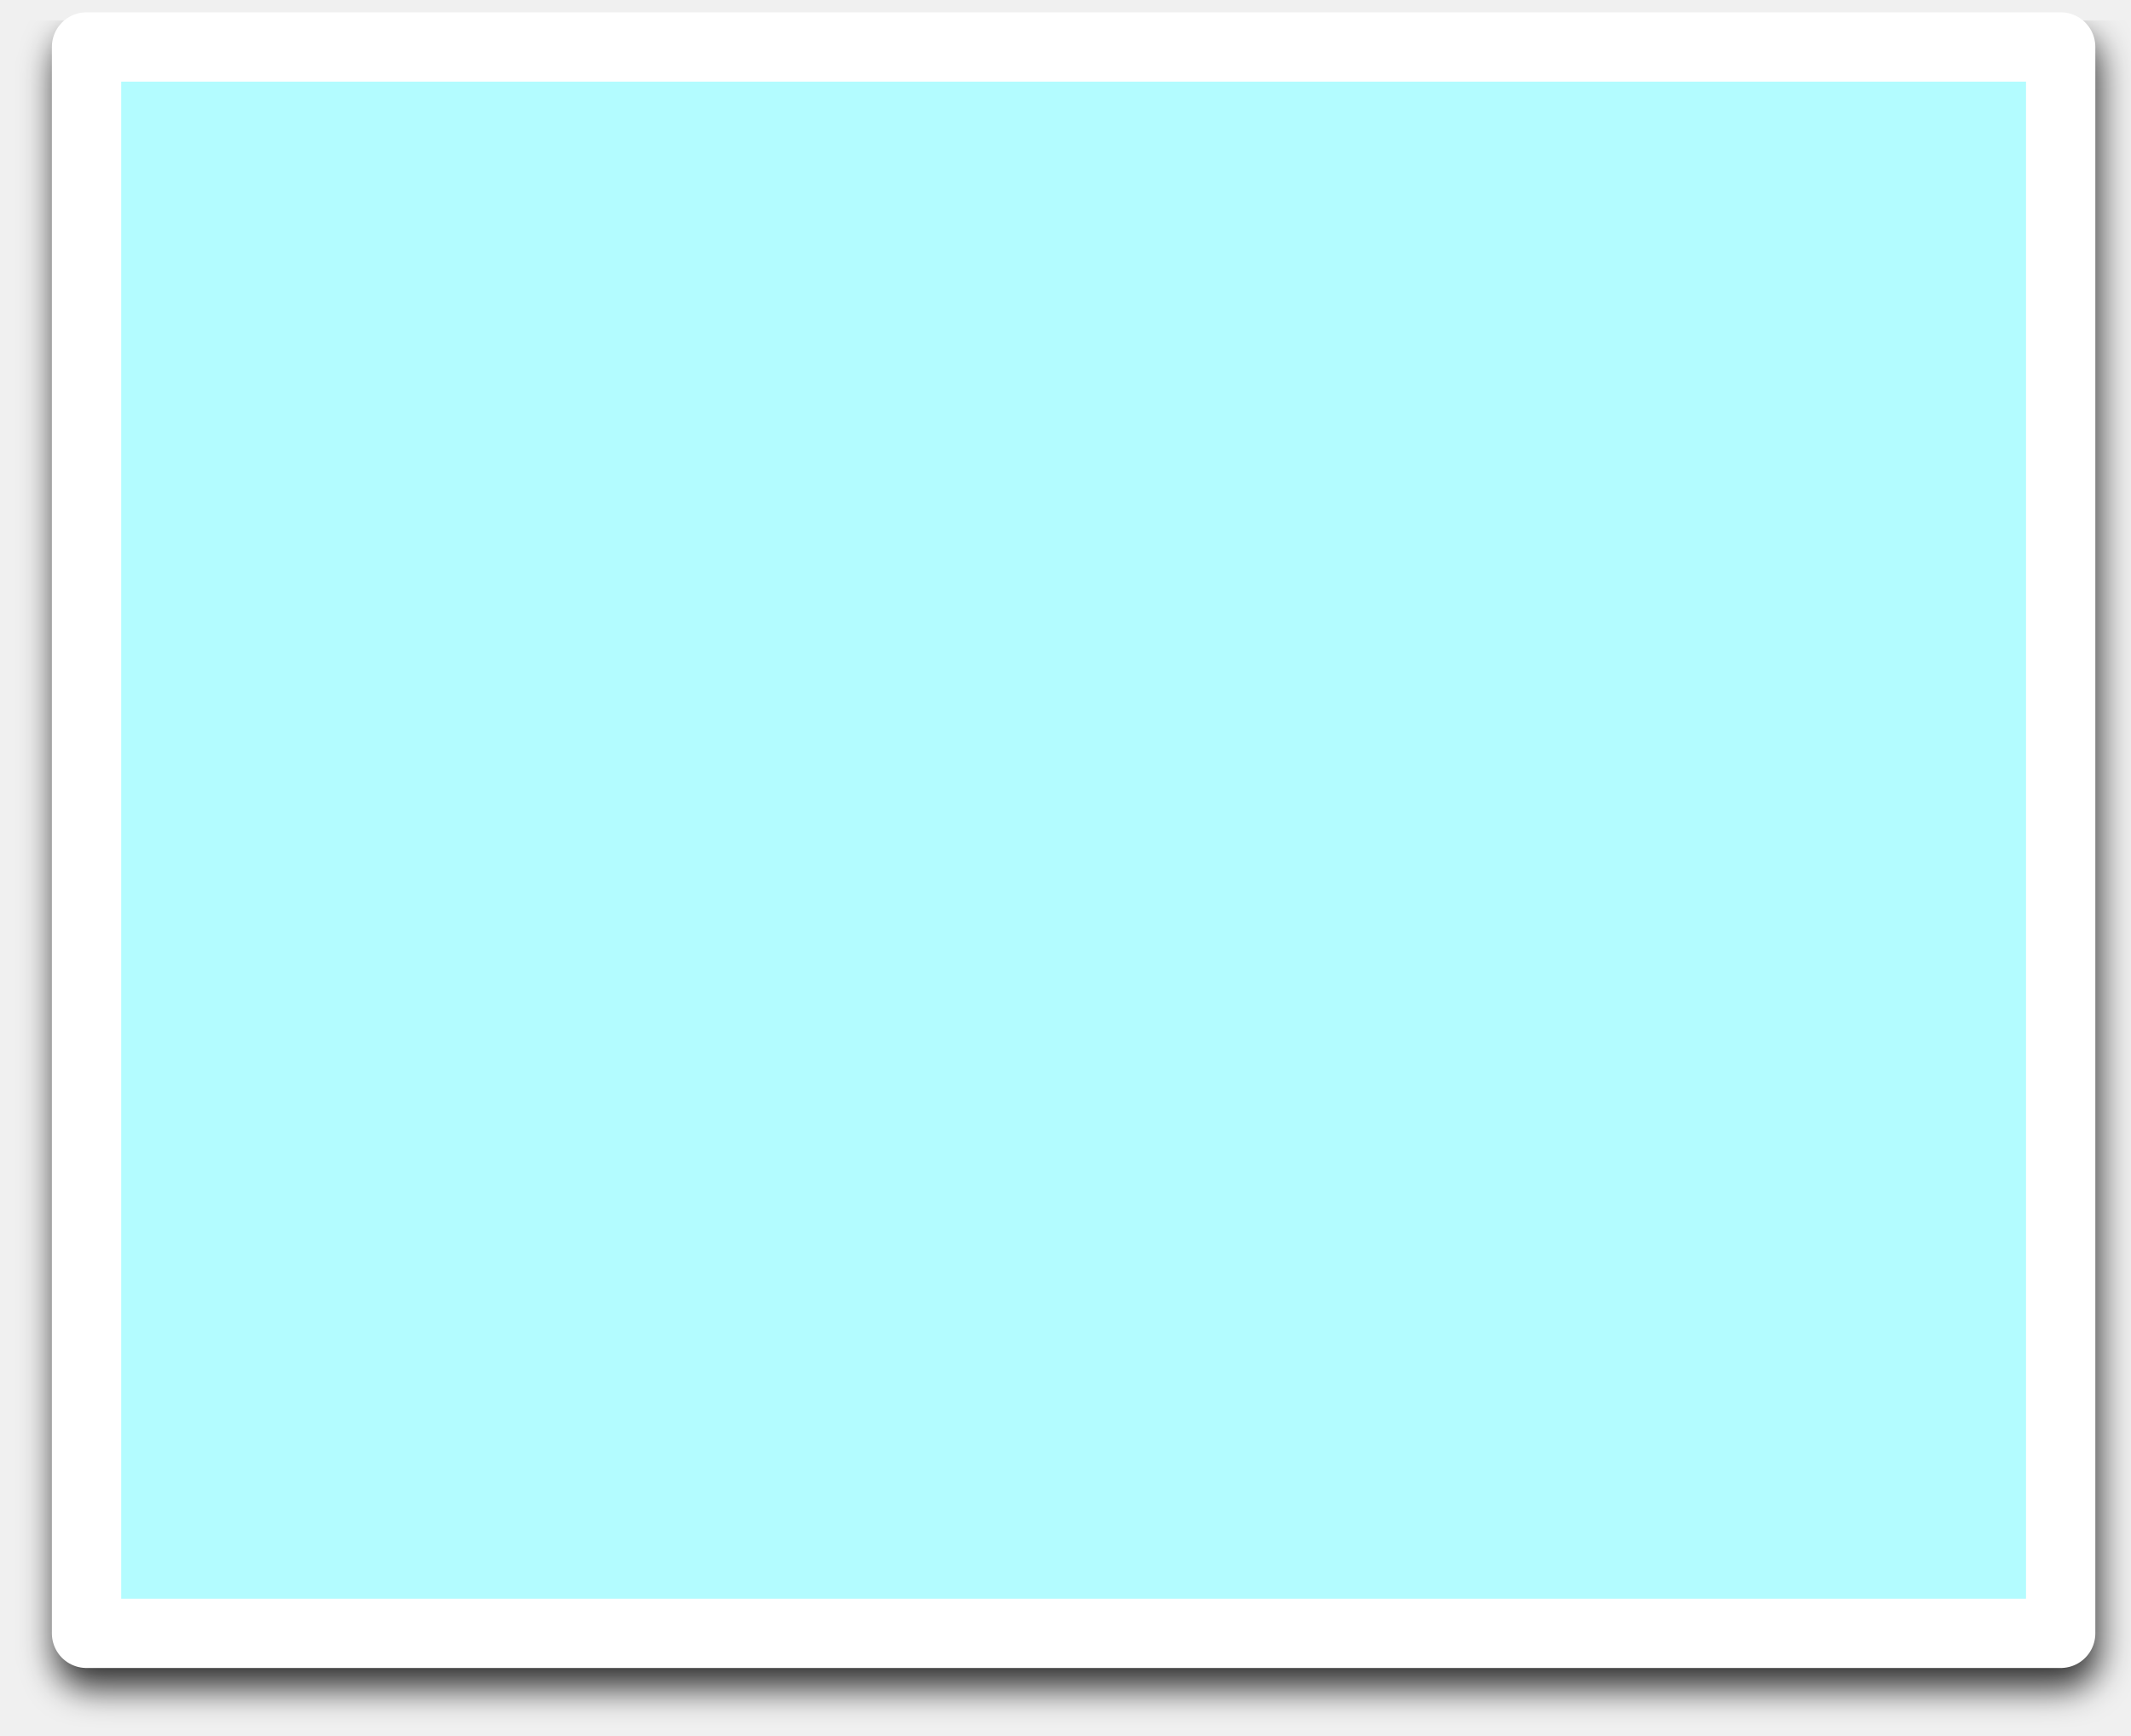
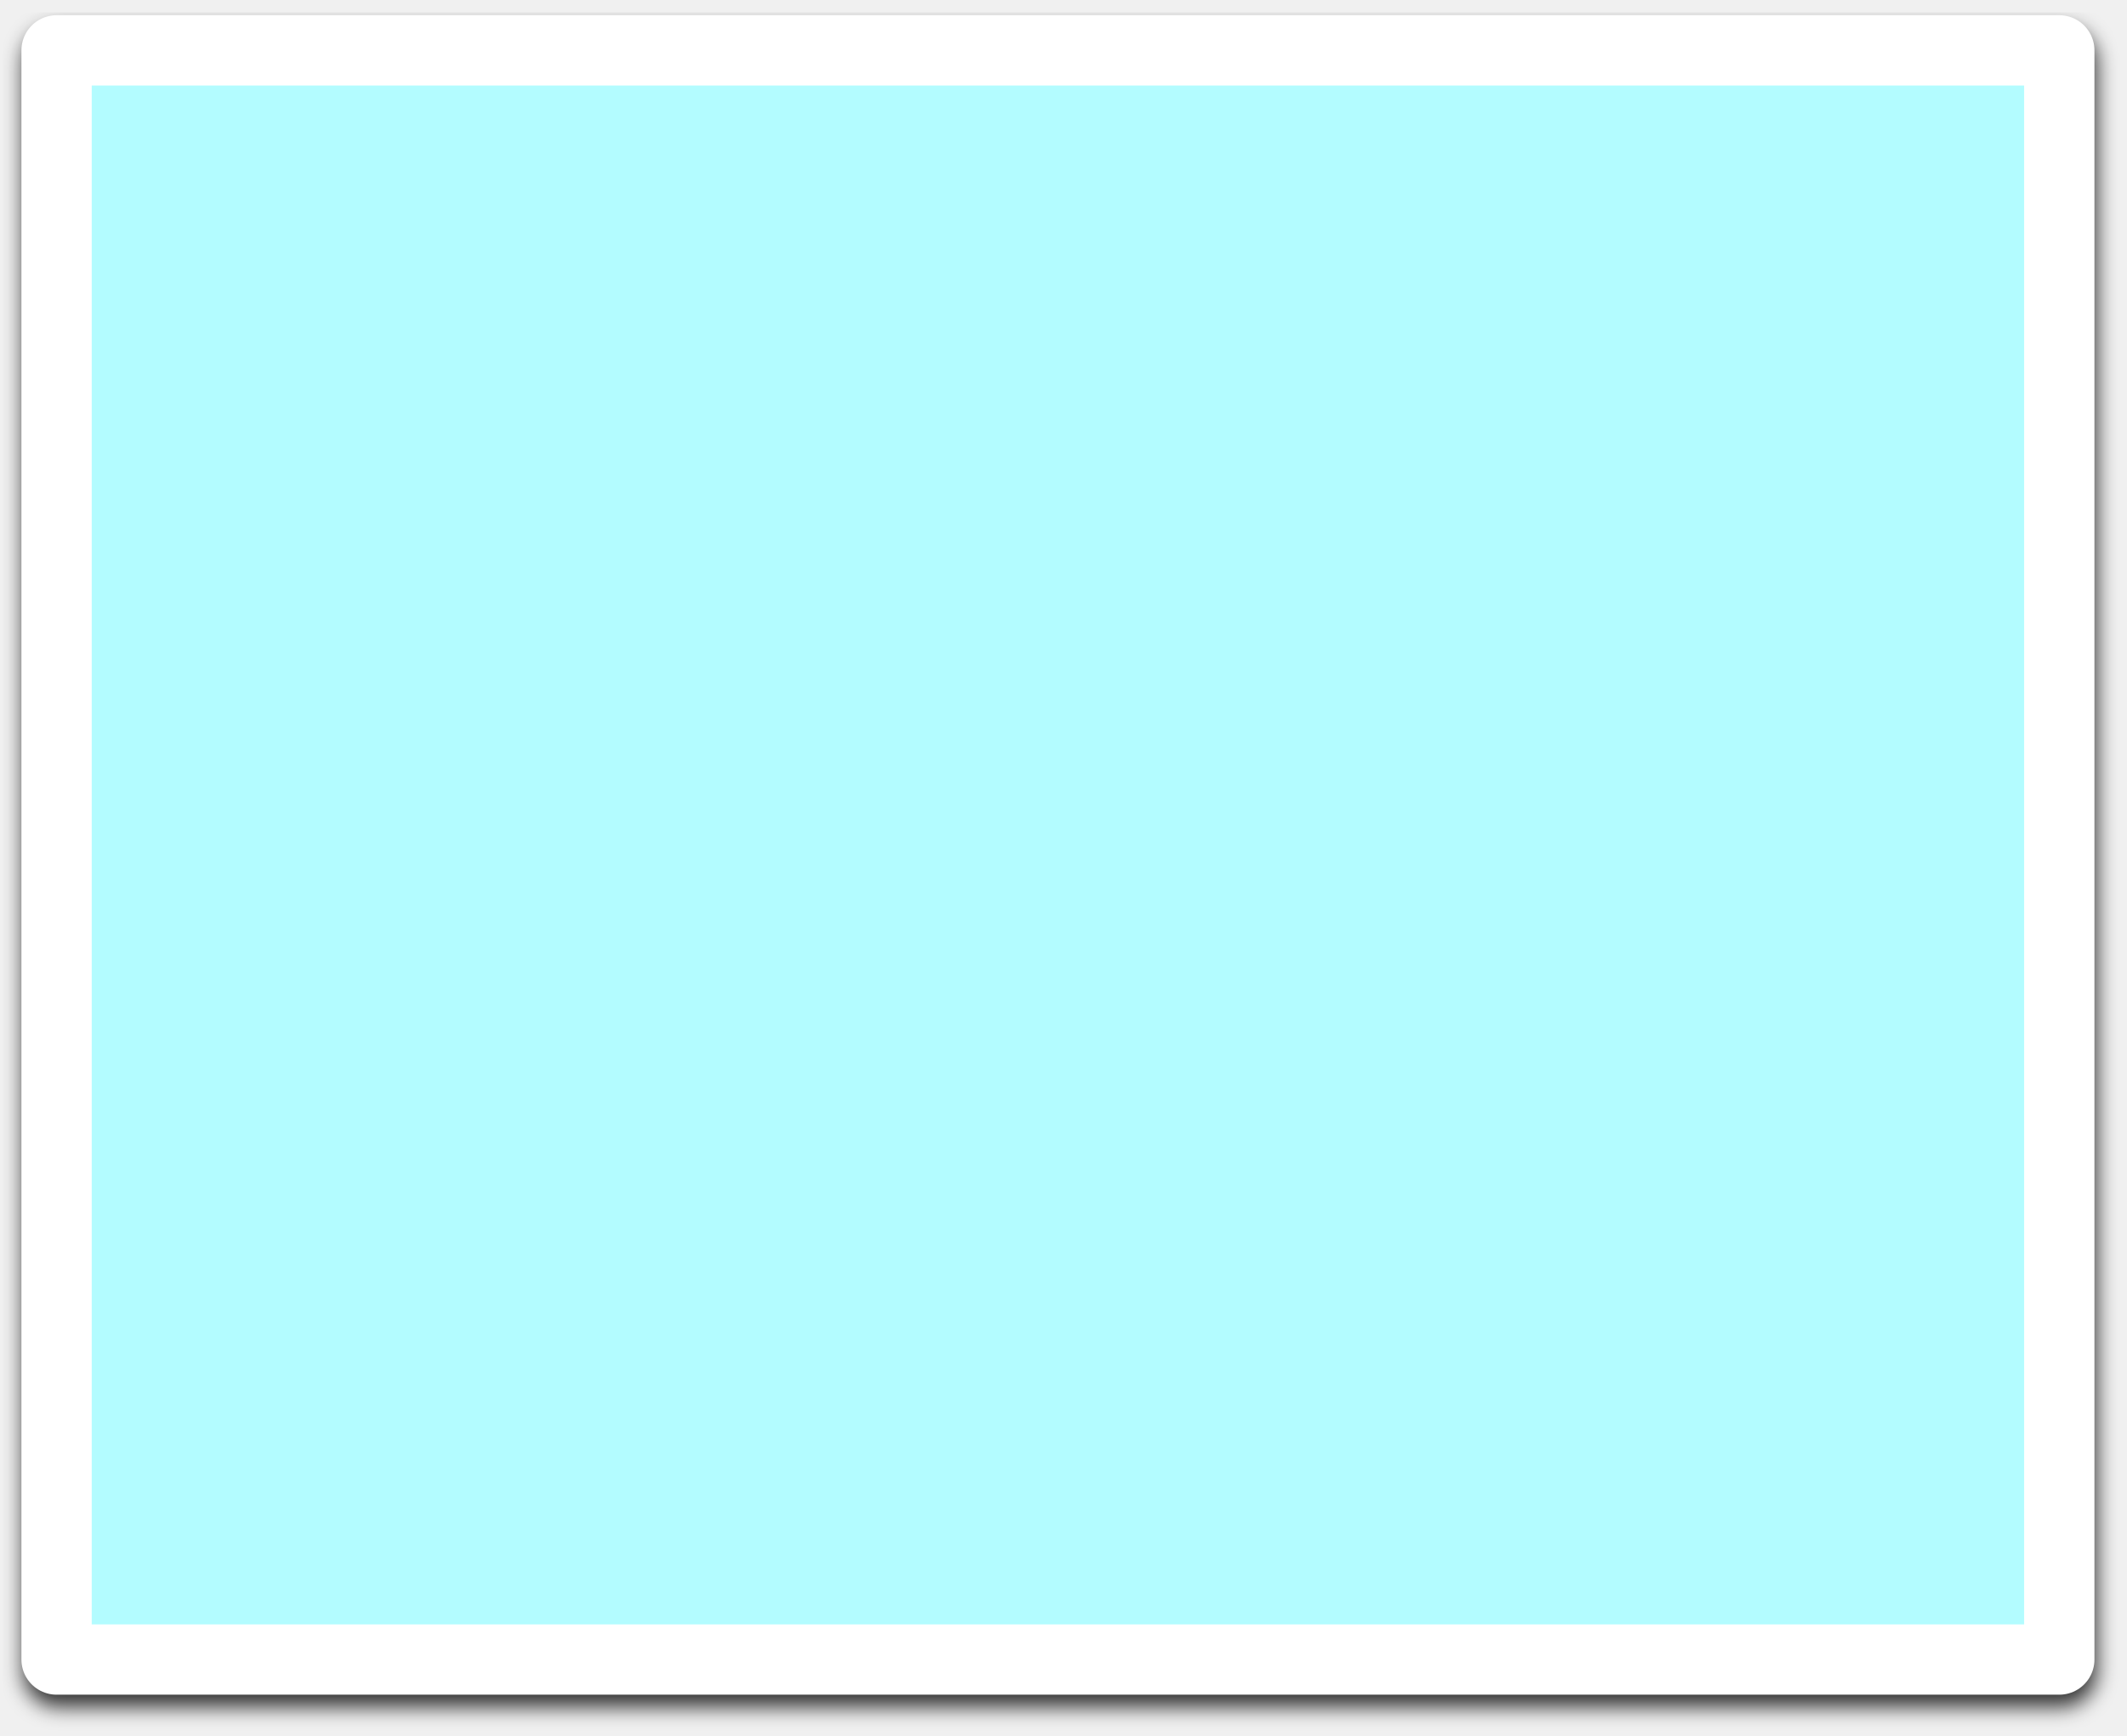
- <svg xmlns="http://www.w3.org/2000/svg" xmlns:xlink="http://www.w3.org/1999/xlink" version="1.1" preserveAspectRatio="none" x="0px" y="0px" width="415px" height="338px" viewBox="0 0 415 338">
+ <svg xmlns="http://www.w3.org/2000/svg" xmlns:xlink="http://www.w3.org/1999/xlink" version="1.1" preserveAspectRatio="none" x="0px" y="0px" width="686px" height="560px" viewBox="0 0 686 560">
  <defs>
    <filter id="Filter_1" x="-20%" y="-20%" width="140%" height="140%" color-interpolation-filters="sRGB">
      <feFlood flood-color="#000000" flood-opacity="0.8" in="SourceGraphic" result="result1" />
      <feComposite in2="SourceGraphic" in="result1" operator="in" result="result2" />
      <feGaussianBlur in="result2" stdDeviation="3.333,3.333" result="result3" />
      <feOffset dx="0.695" dy="3.939" in="result3" result="result4" />
      <feComposite in2="result4" in="SourceGraphic" operator="over" result="result5" />
    </filter>
    <g id="Duplicate_Items_Folder_Symbol_16_0_Layer0_0_FILL">
      <path fill="#B3FCFF" stroke="none" d=" M 666.05 82.8 L 666.05 311.7 950.85 311.7 950.85 82.8 666.05 82.8 Z" />
    </g>
    <path id="Duplicate_Items_Folder_Symbol_16_0_Layer0_0_1_STROKES" stroke="#FFFFFF" stroke-width="10" stroke-linejoin="round" stroke-linecap="round" fill="none" d=" M 666.05 82.8 L 950.85 82.8 950.85 311.7 666.05 311.7 666.05 82.8 Z" />
  </defs>
  <g filter="url(#Filter_1)" transform="matrix( 1, 0, 0, 1, 0,0) ">
-     <g transform="matrix( 1.349915, 0, 0, 1.349915, 16.85,9.15) ">
+     <g transform="matrix( 2.267944, 0, 0, 2.267944, 18.25,16.25) ">
      <g transform="matrix( 1, 0, 0, 1, -666.05,-82.8) ">
        <use xlink:href="#Duplicate_Items_Folder_Symbol_16_0_Layer0_0_FILL" />
        <use xlink:href="#Duplicate_Items_Folder_Symbol_16_0_Layer0_0_1_STROKES" />
      </g>
    </g>
  </g>
</svg>
